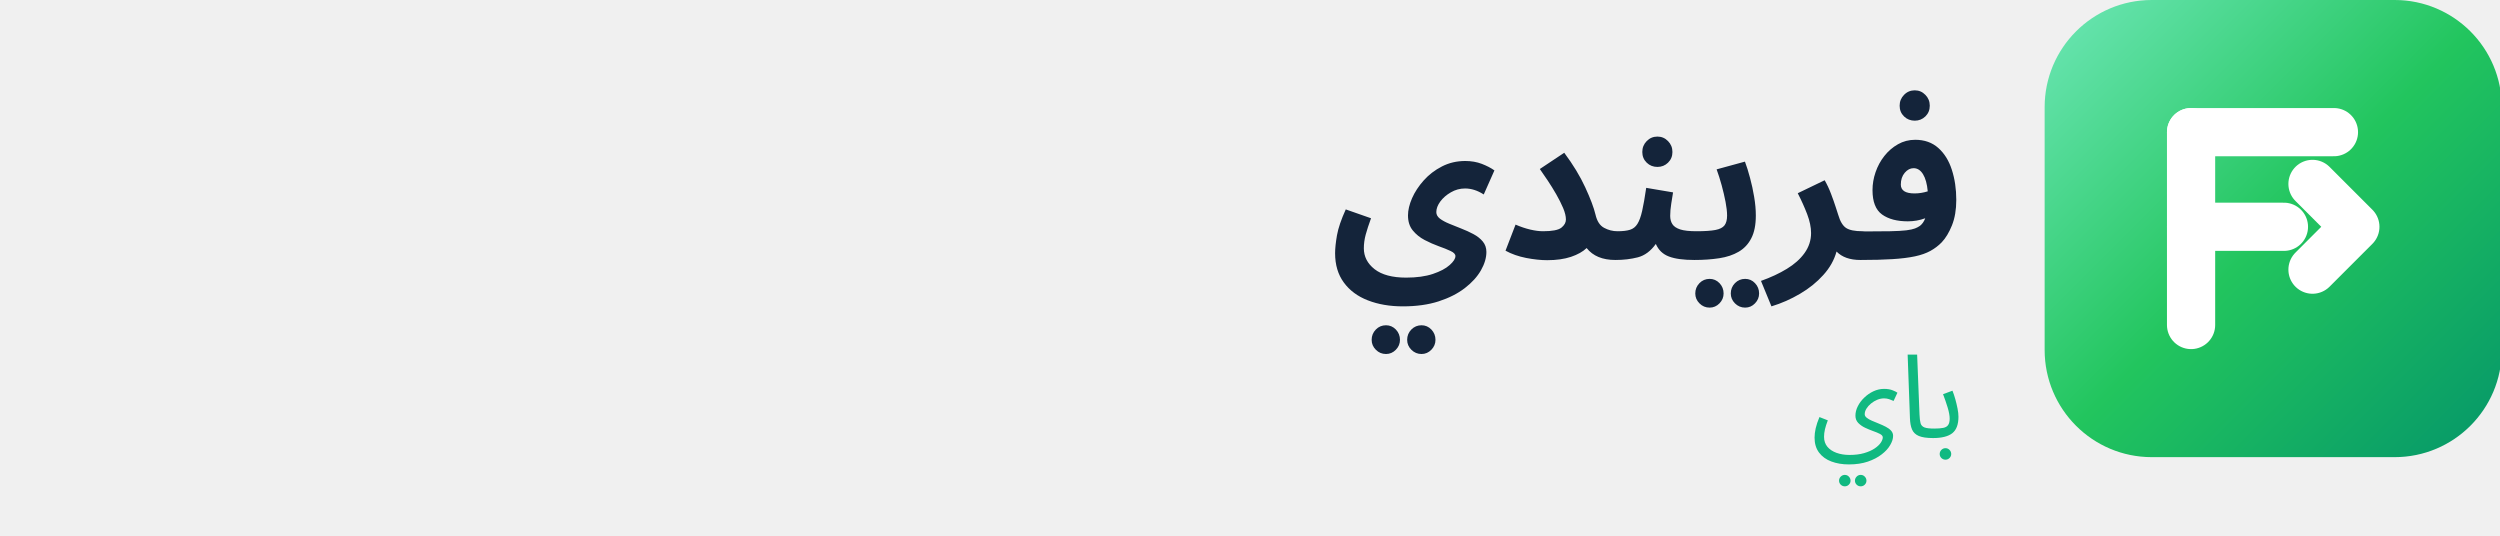
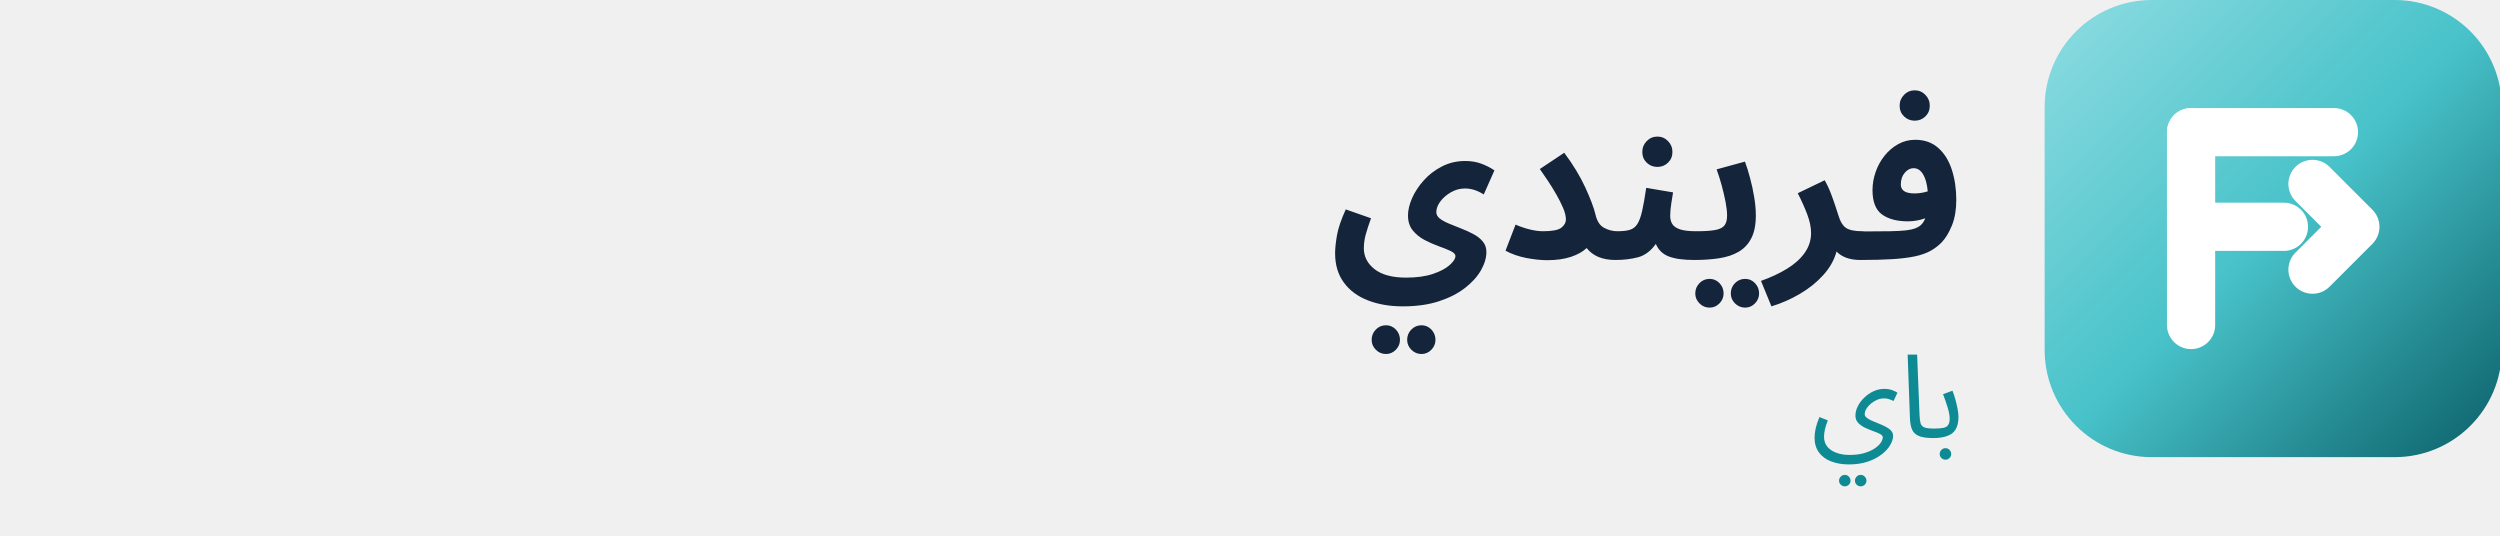
<svg xmlns="http://www.w3.org/2000/svg" viewBox="0 0 560 120">
  <defs>
    <linearGradient id="lg" x1="0" y1="0" x2="1" y2="1">
-       <stop offset="0" stop-color="#6ee7b7" />
-       <stop offset=".5" stop-color="#22c55e" />
-       <stop offset="1" stop-color="#059669" />
+       <stop offset="0" stop-color="#8edde2" />
+       <stop offset=".5" stop-color="#48c2c9" />
+       <stop offset="1" stop-color="#0a5f68" />
    </linearGradient>
  </defs>
  <g transform="translate(458 0) scale(.2)">
    <rect width="512" height="512" rx="120" fill="url(#lg)" />
    <g fill="none" stroke="#FFFFFF" stroke-width="54" stroke-linecap="round" stroke-linejoin="round">
      <path d="M164 148V364" />
      <path d="M164 148H324" />
      <path d="M164 254H268" />
      <path d="M300 206L348 254L300 302" />
    </g>
  </g>
  <text x="440" y="58" text-anchor="end" font-family="Tajawal,IBM Plex Sans Arabic,Noto Sans Arabic,Geeza Pro,Arial,sans-serif" font-weight="800" font-size="46" fill="#14243A">فريندي</text>
-   <text x="440" y="98" text-anchor="end" font-family="Tajawal,IBM Plex Sans Arabic,Noto Sans Arabic,Geeza Pro,Arial,sans-serif" font-weight="500" font-size="26" fill="#10b981">باي</text>
+   <text x="440" y="98" text-anchor="end" font-family="Tajawal,IBM Plex Sans Arabic,Noto Sans Arabic,Geeza Pro,Arial,sans-serif" font-weight="500" font-size="26" fill="#0e8a94">باي</text>
</svg>
